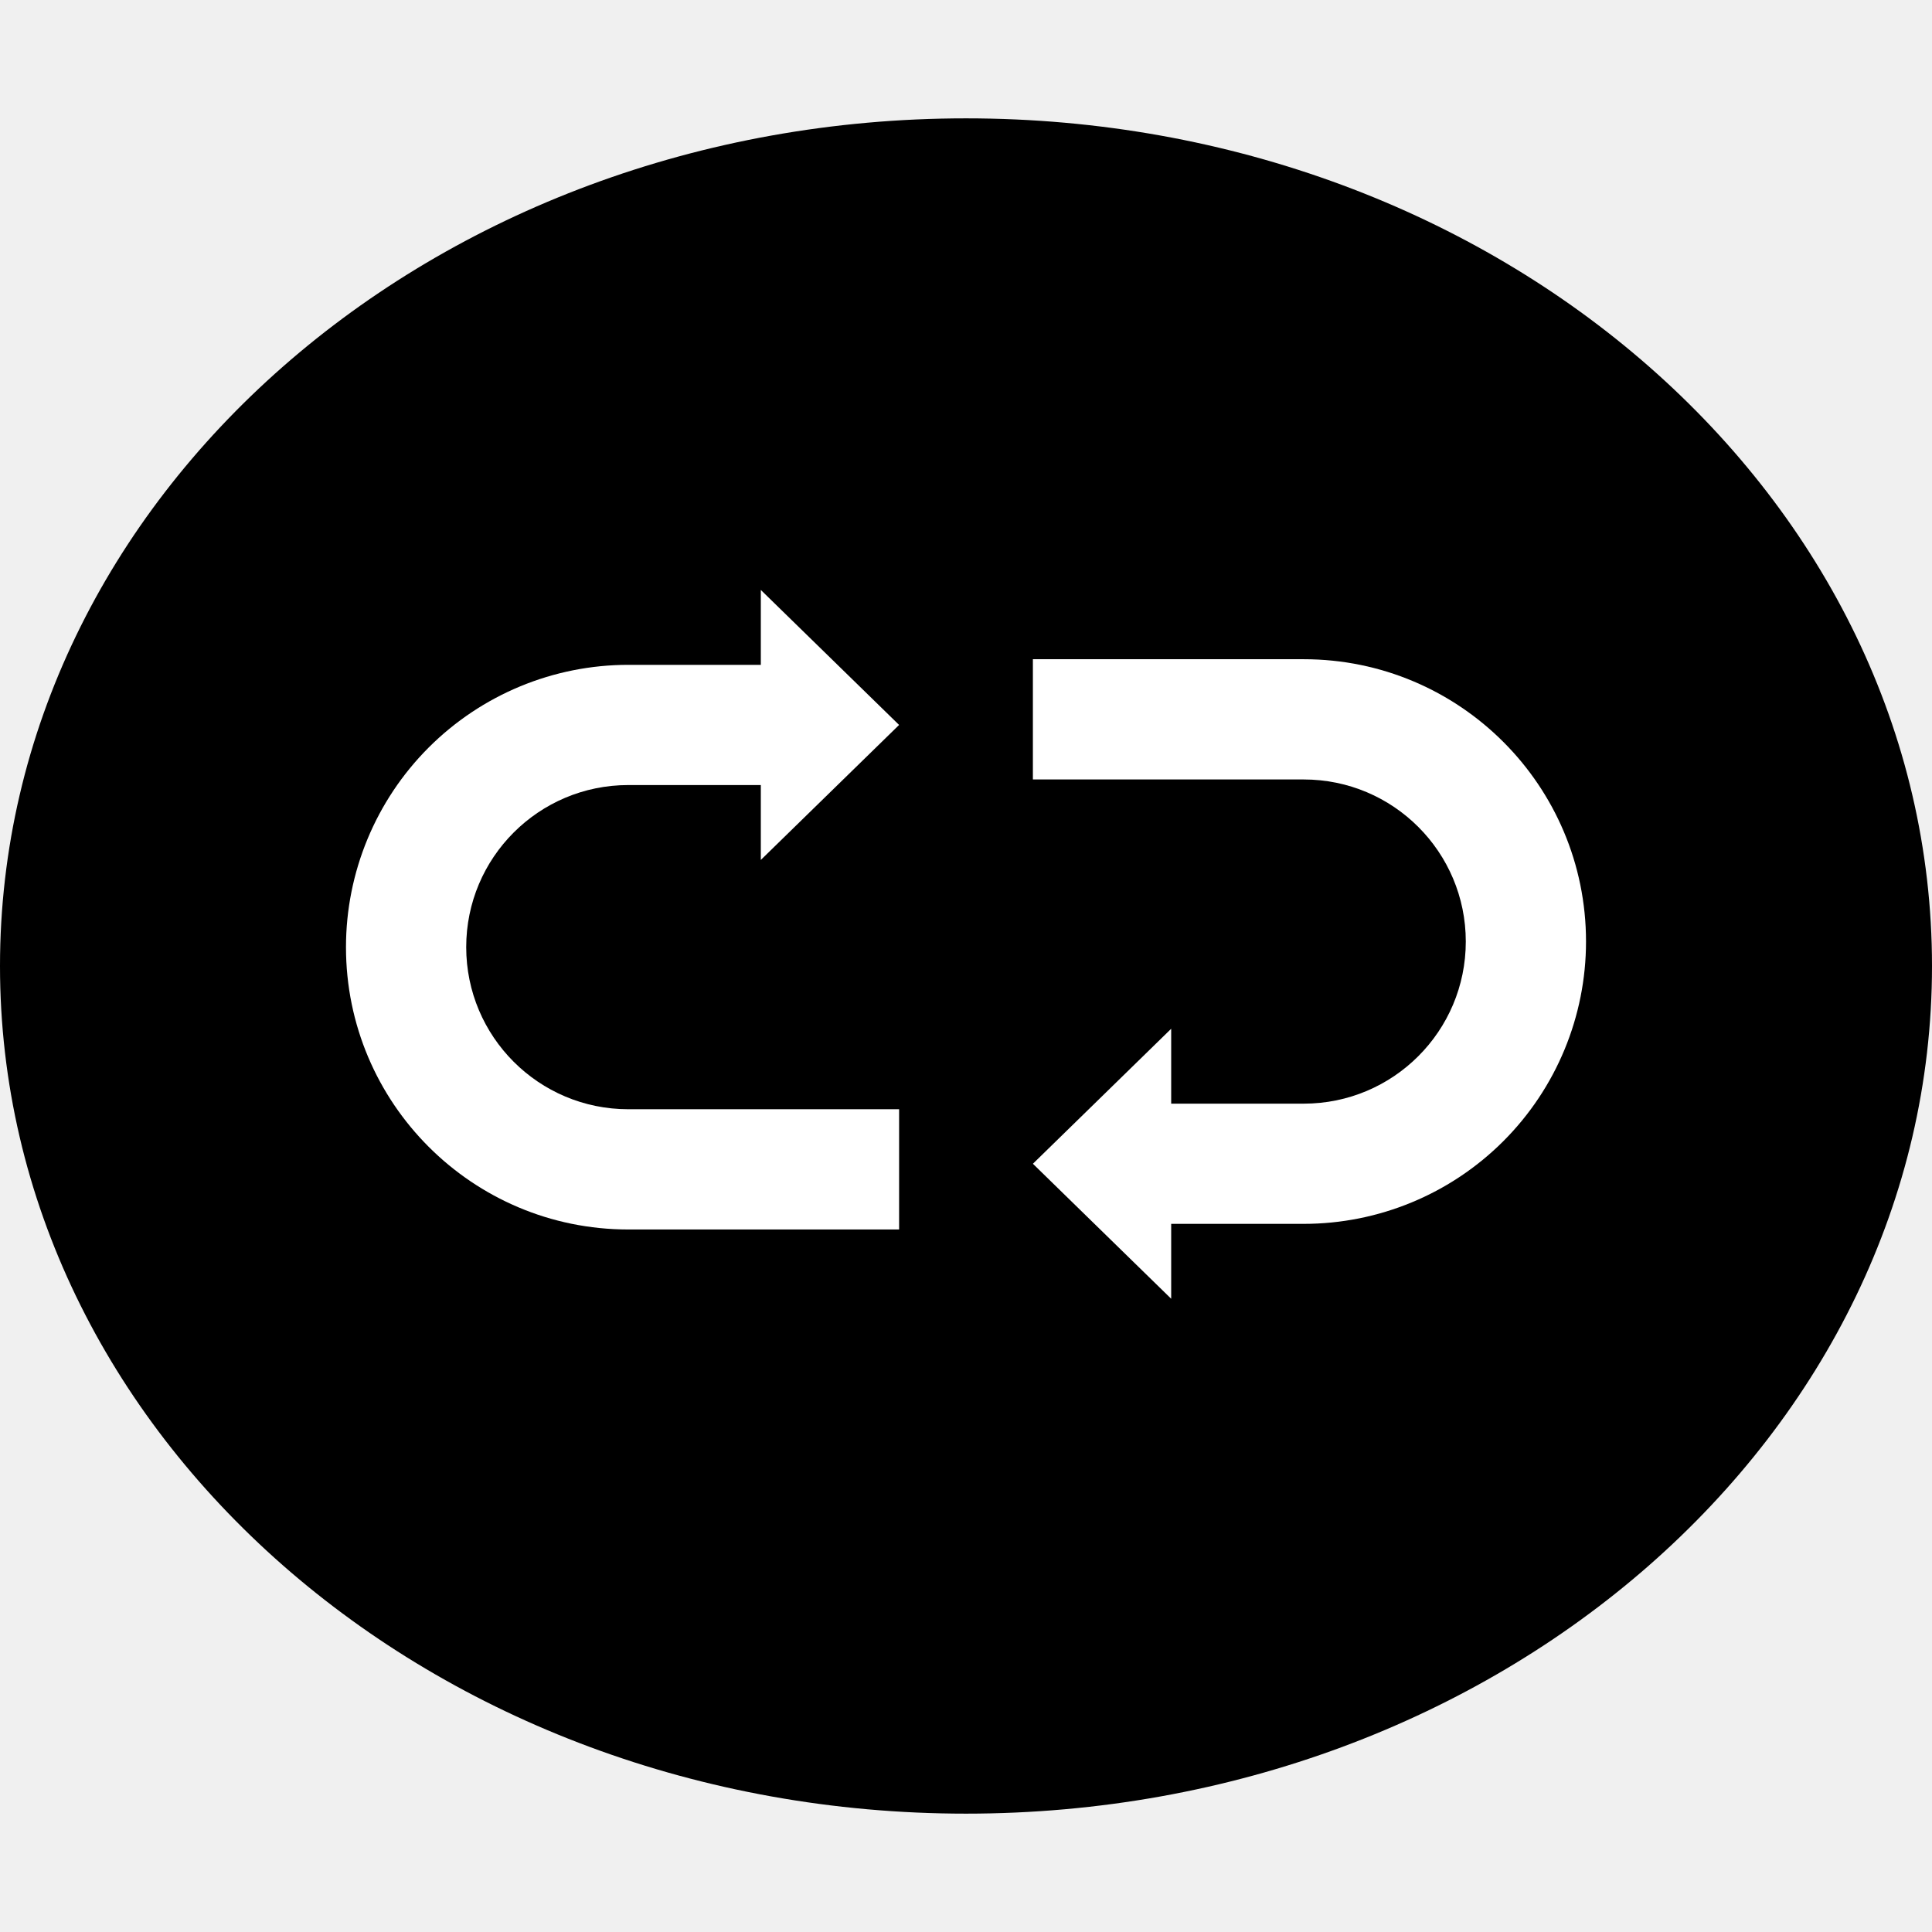
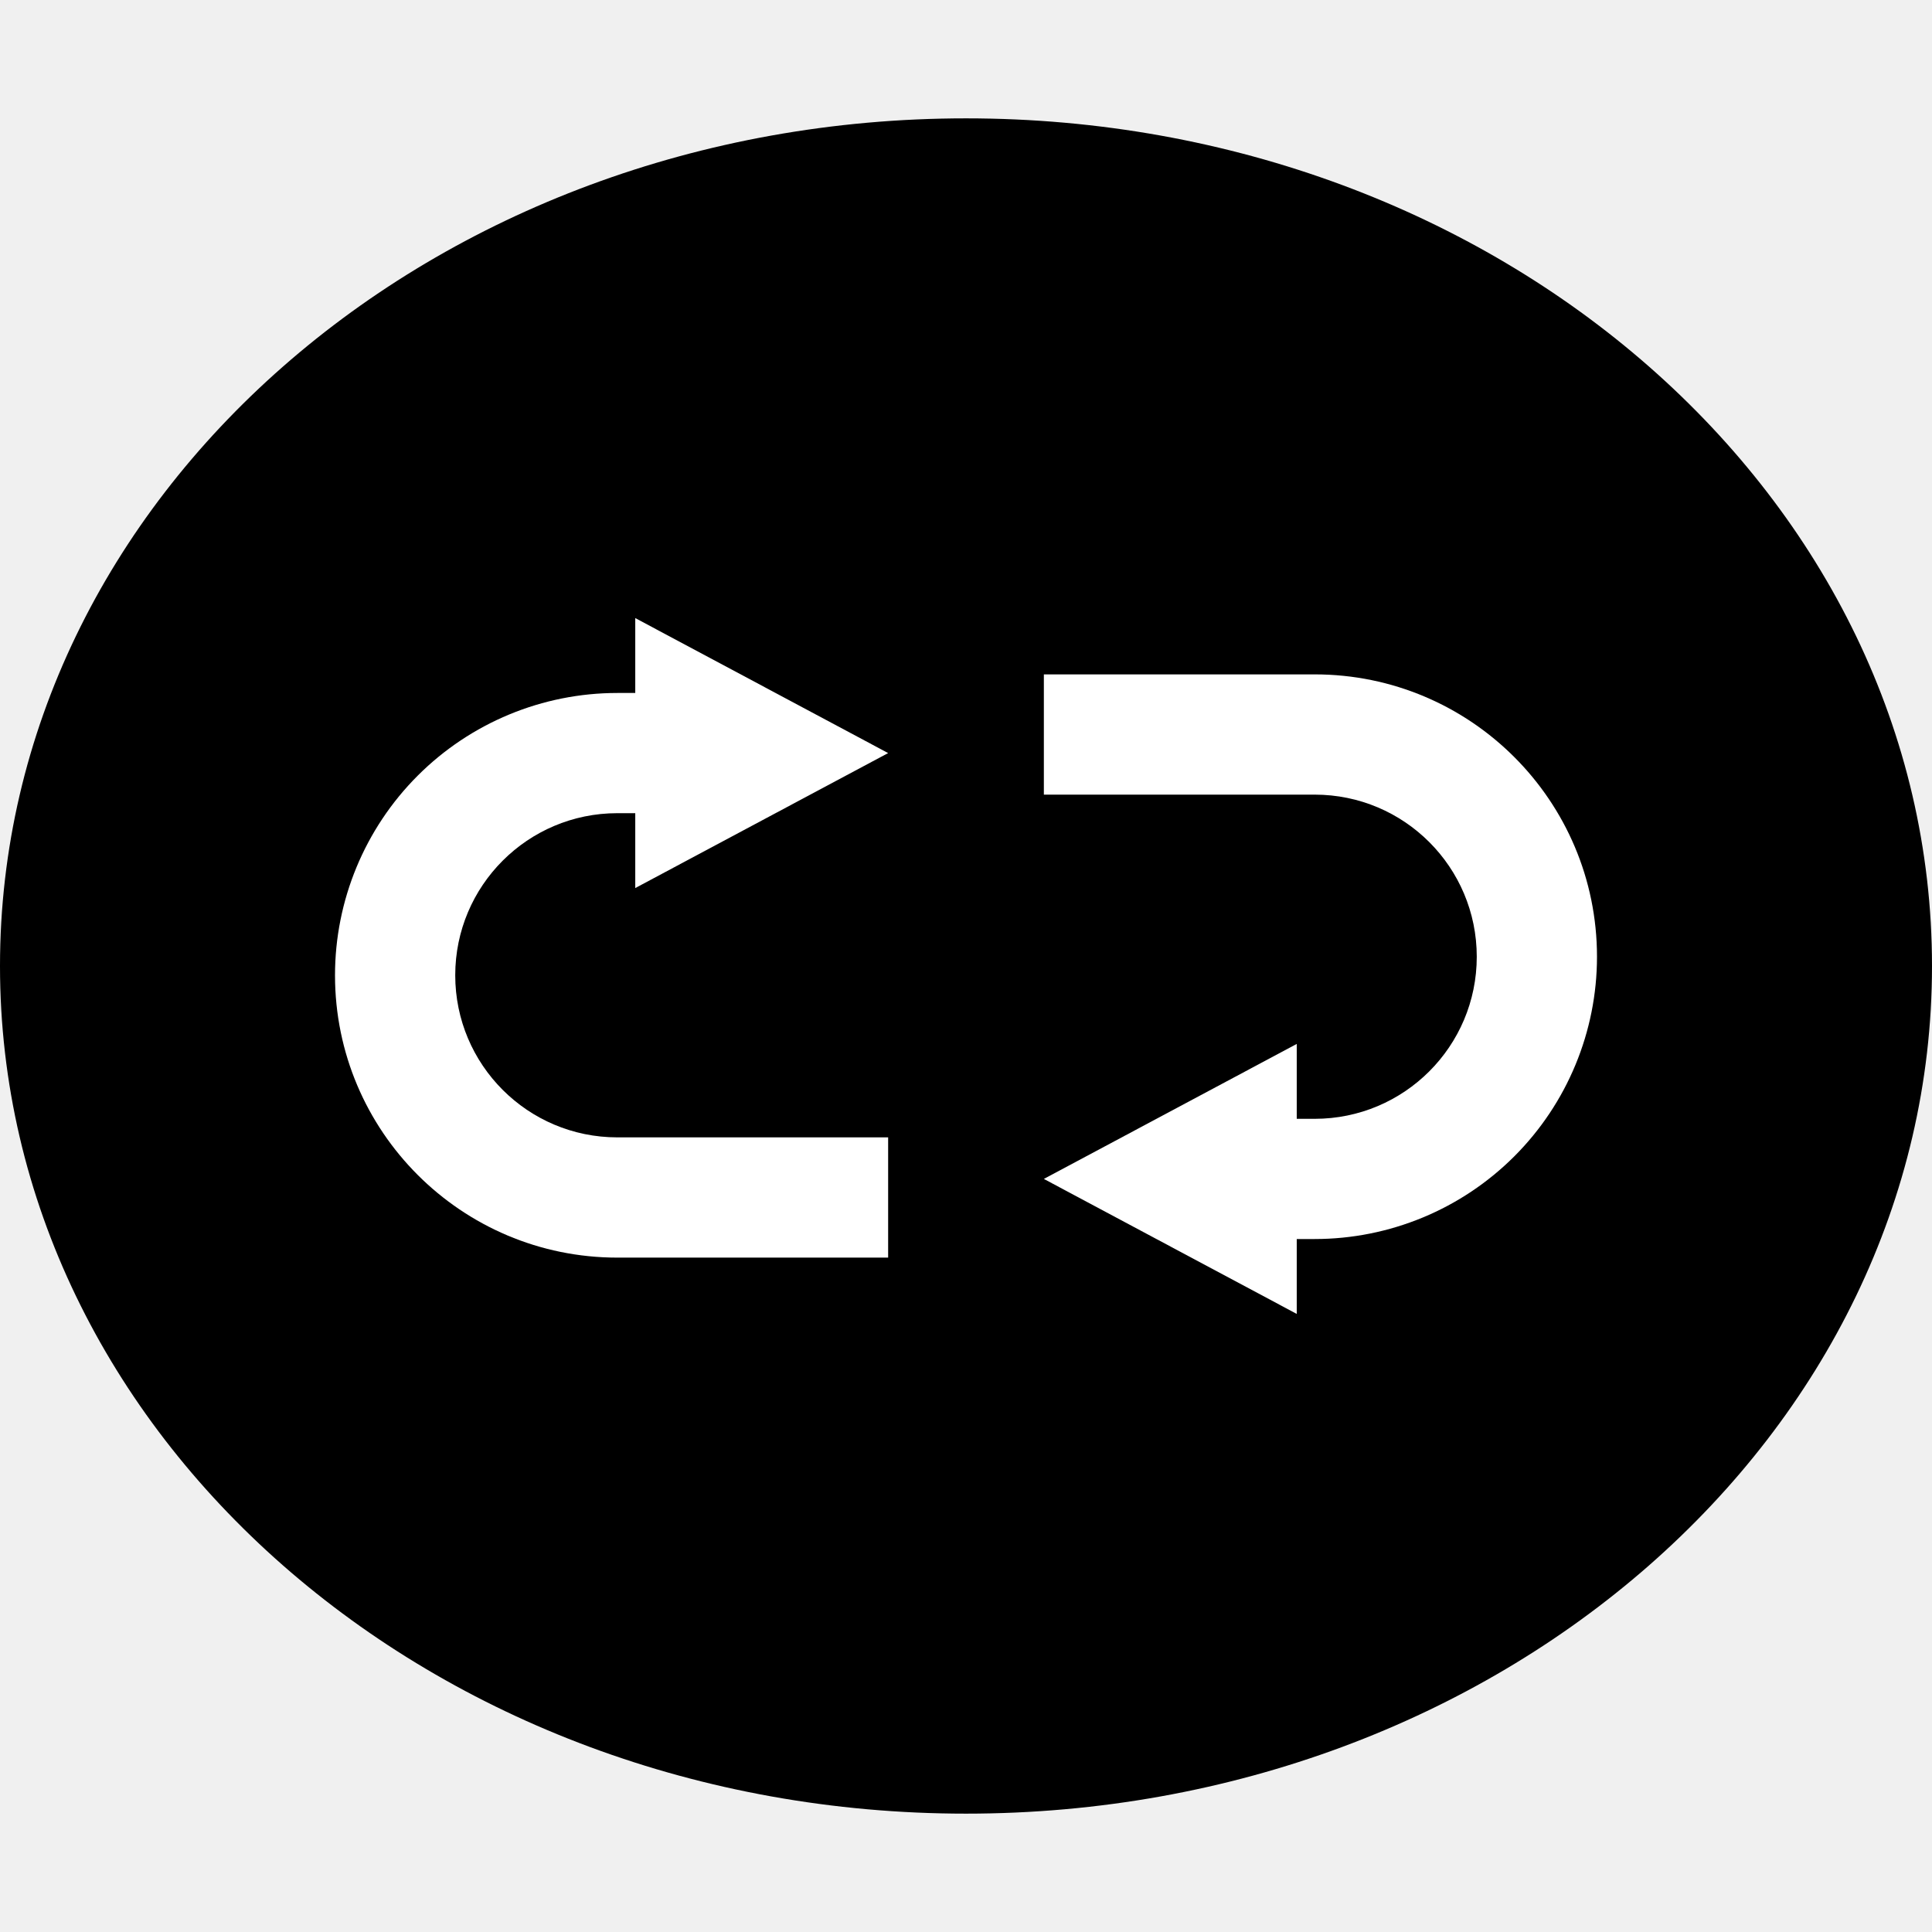
<svg xmlns="http://www.w3.org/2000/svg" version="1.1" viewBox="0.0 0.0 100.0 100.0" fill="none" stroke="none" stroke-linecap="square" stroke-miterlimit="10">
  <clipPath id="p.0">
    <path d="m0 0l100.0 0l0 100.0l-100.0 0l0 -100.0z" clip-rule="nonzero" />
  </clipPath>
  <g clip-path="url(#p.0)">
    <path fill="#000000" fill-opacity="0.0" d="m0 0l100.0 0l0 100.0l-100.0 0z" fill-rule="evenodd" />
    <path fill="#000000" d="m0 50.0l0 0c0 -24.231 22.386 -43.874 50.0 -43.874l0 0c27.614 0 50.0 19.643 50.0 43.874l0 0c0 24.231 -22.386 43.874 -50.0 43.874l0 0c-27.614 0 -50.0 -19.643 -50.0 -43.874z" fill-rule="evenodd" />
-     <path fill="#ffffff" d="m46.538 63.638l-14.017 0l0 0c-8.071 0 -14.613 -6.543 -14.613 -14.613l0 0l0 0c0 -3.876 1.54 -7.593 4.28 -10.333c2.741 -2.741 6.457 -4.28 10.333 -4.28l6.859 0l0 -3.876l7.157 6.987l-7.157 6.987l0 -3.876l-6.859 0l0 0c-4.634 0 -8.39 3.756 -8.39 8.39l0 0l0 0c0 4.634 3.756 8.39 8.39 8.39l14.017 0z" fill-rule="evenodd" />
-     <path fill="#ffffff" d="m53.462 34.121l14.017 0l0 0c8.071 0 14.613 6.543 14.613 14.613l0 0l0 0c0 3.876 -1.54 7.593 -4.28 10.333c-2.741 2.741 -6.457 4.28 -10.333 4.28l-6.859 0l0 3.876l-7.157 -6.987l7.157 -6.987l0 3.876l6.859 0l0 0c4.634 0 8.39 -3.756 8.39 -8.39l0 0l0 0c0 -4.634 -3.756 -8.39 -8.39 -8.39l-14.017 0z" fill-rule="evenodd" />
+     <path fill="#ffffff" d="m45.97 65.094l-14.017 0l0 0c-8.071 0 -14.613 -6.543 -14.613 -14.613l0 0l0 0c0 -3.876 1.54 -7.593 4.28 -10.333c2.741 -2.741 6.457 -4.28 10.333 -4.28l0.928 0l0 -3.876l13.089 6.987l-13.089 6.987l0 -3.876l-0.928 0l0 0c-4.634 0 -8.39 3.756 -8.39 8.39l0 0l0 0c0 4.634 3.756 8.39 8.39 8.39l14.017 0z" fill-rule="evenodd" />
+     <path fill="#ffffff" d="m54.03 34.906l14.017 0l0 0c8.071 0 14.613 6.543 14.613 14.613l0 0l0 0c0 3.876 -1.54 7.593 -4.28 10.333c-2.741 2.741 -6.457 4.28 -10.333 4.28l-0.928 0l0 3.876l-13.089 -6.987l13.089 -6.987l0 3.876l0.928 0l0 0c4.634 0 8.39 -3.756 8.39 -8.39l0 0l0 0c0 -4.634 -3.756 -8.39 -8.39 -8.39l-14.017 0z" fill-rule="evenodd" />
  </g>
</svg>
